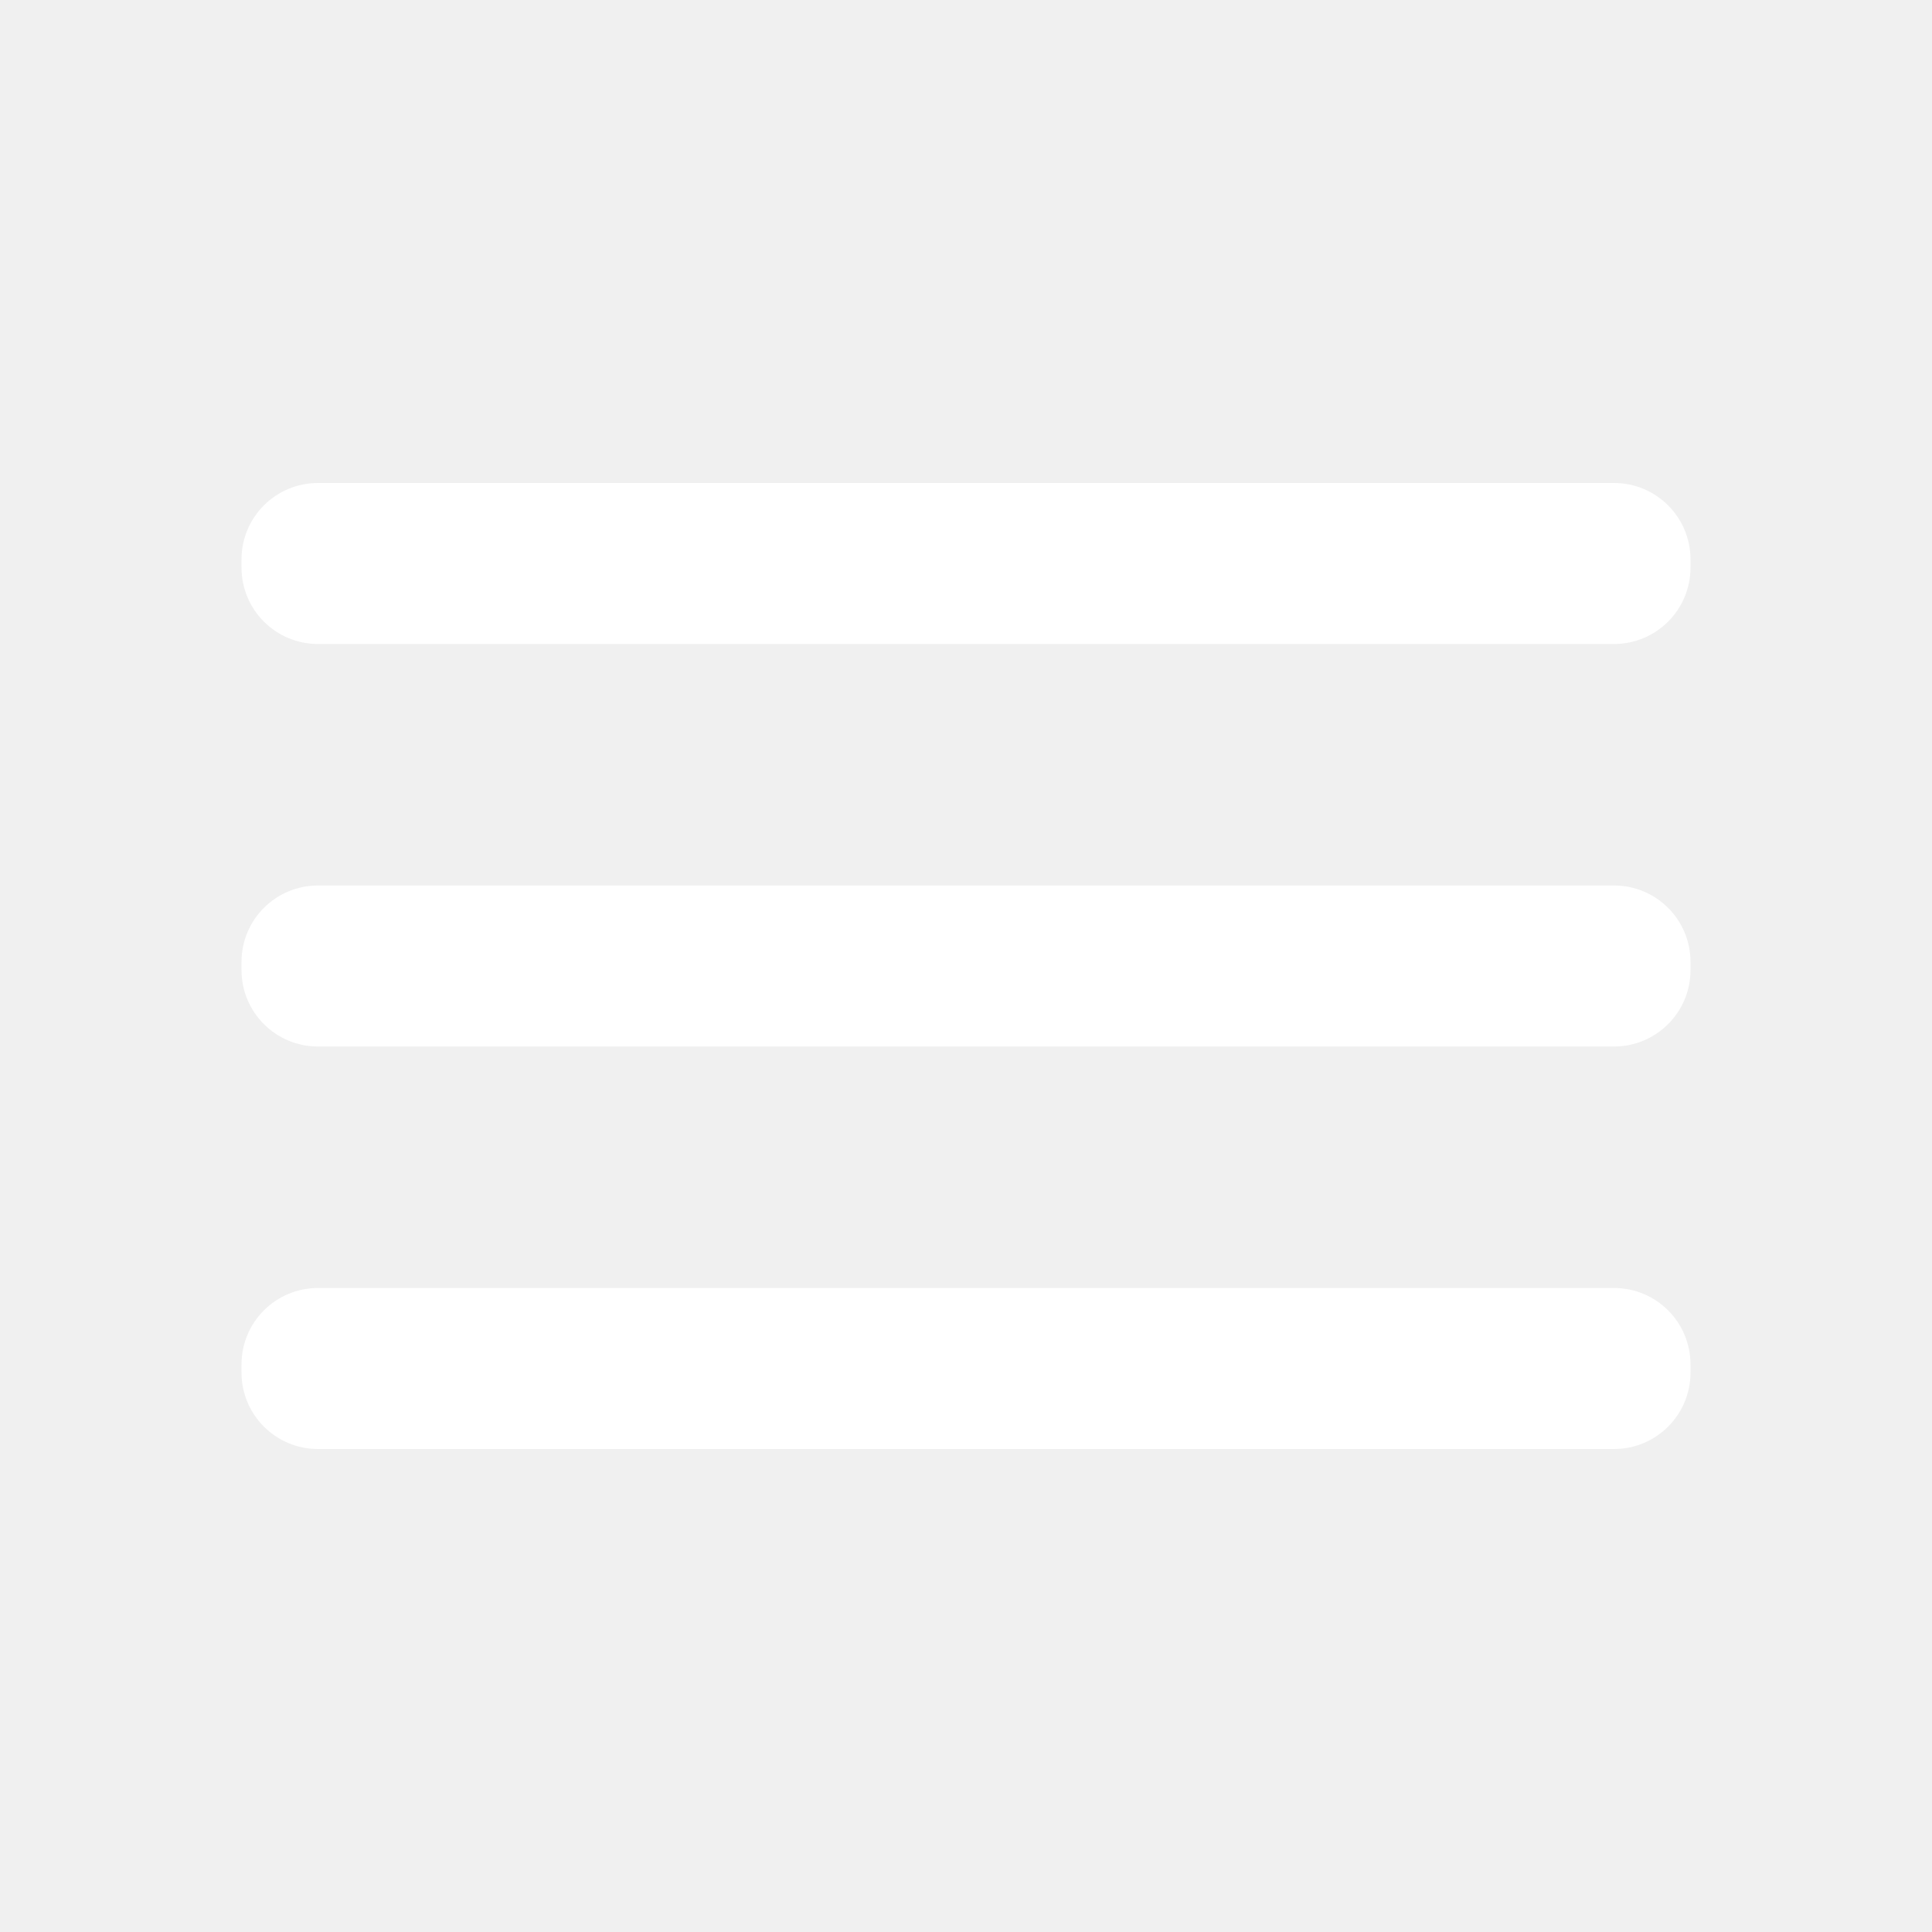
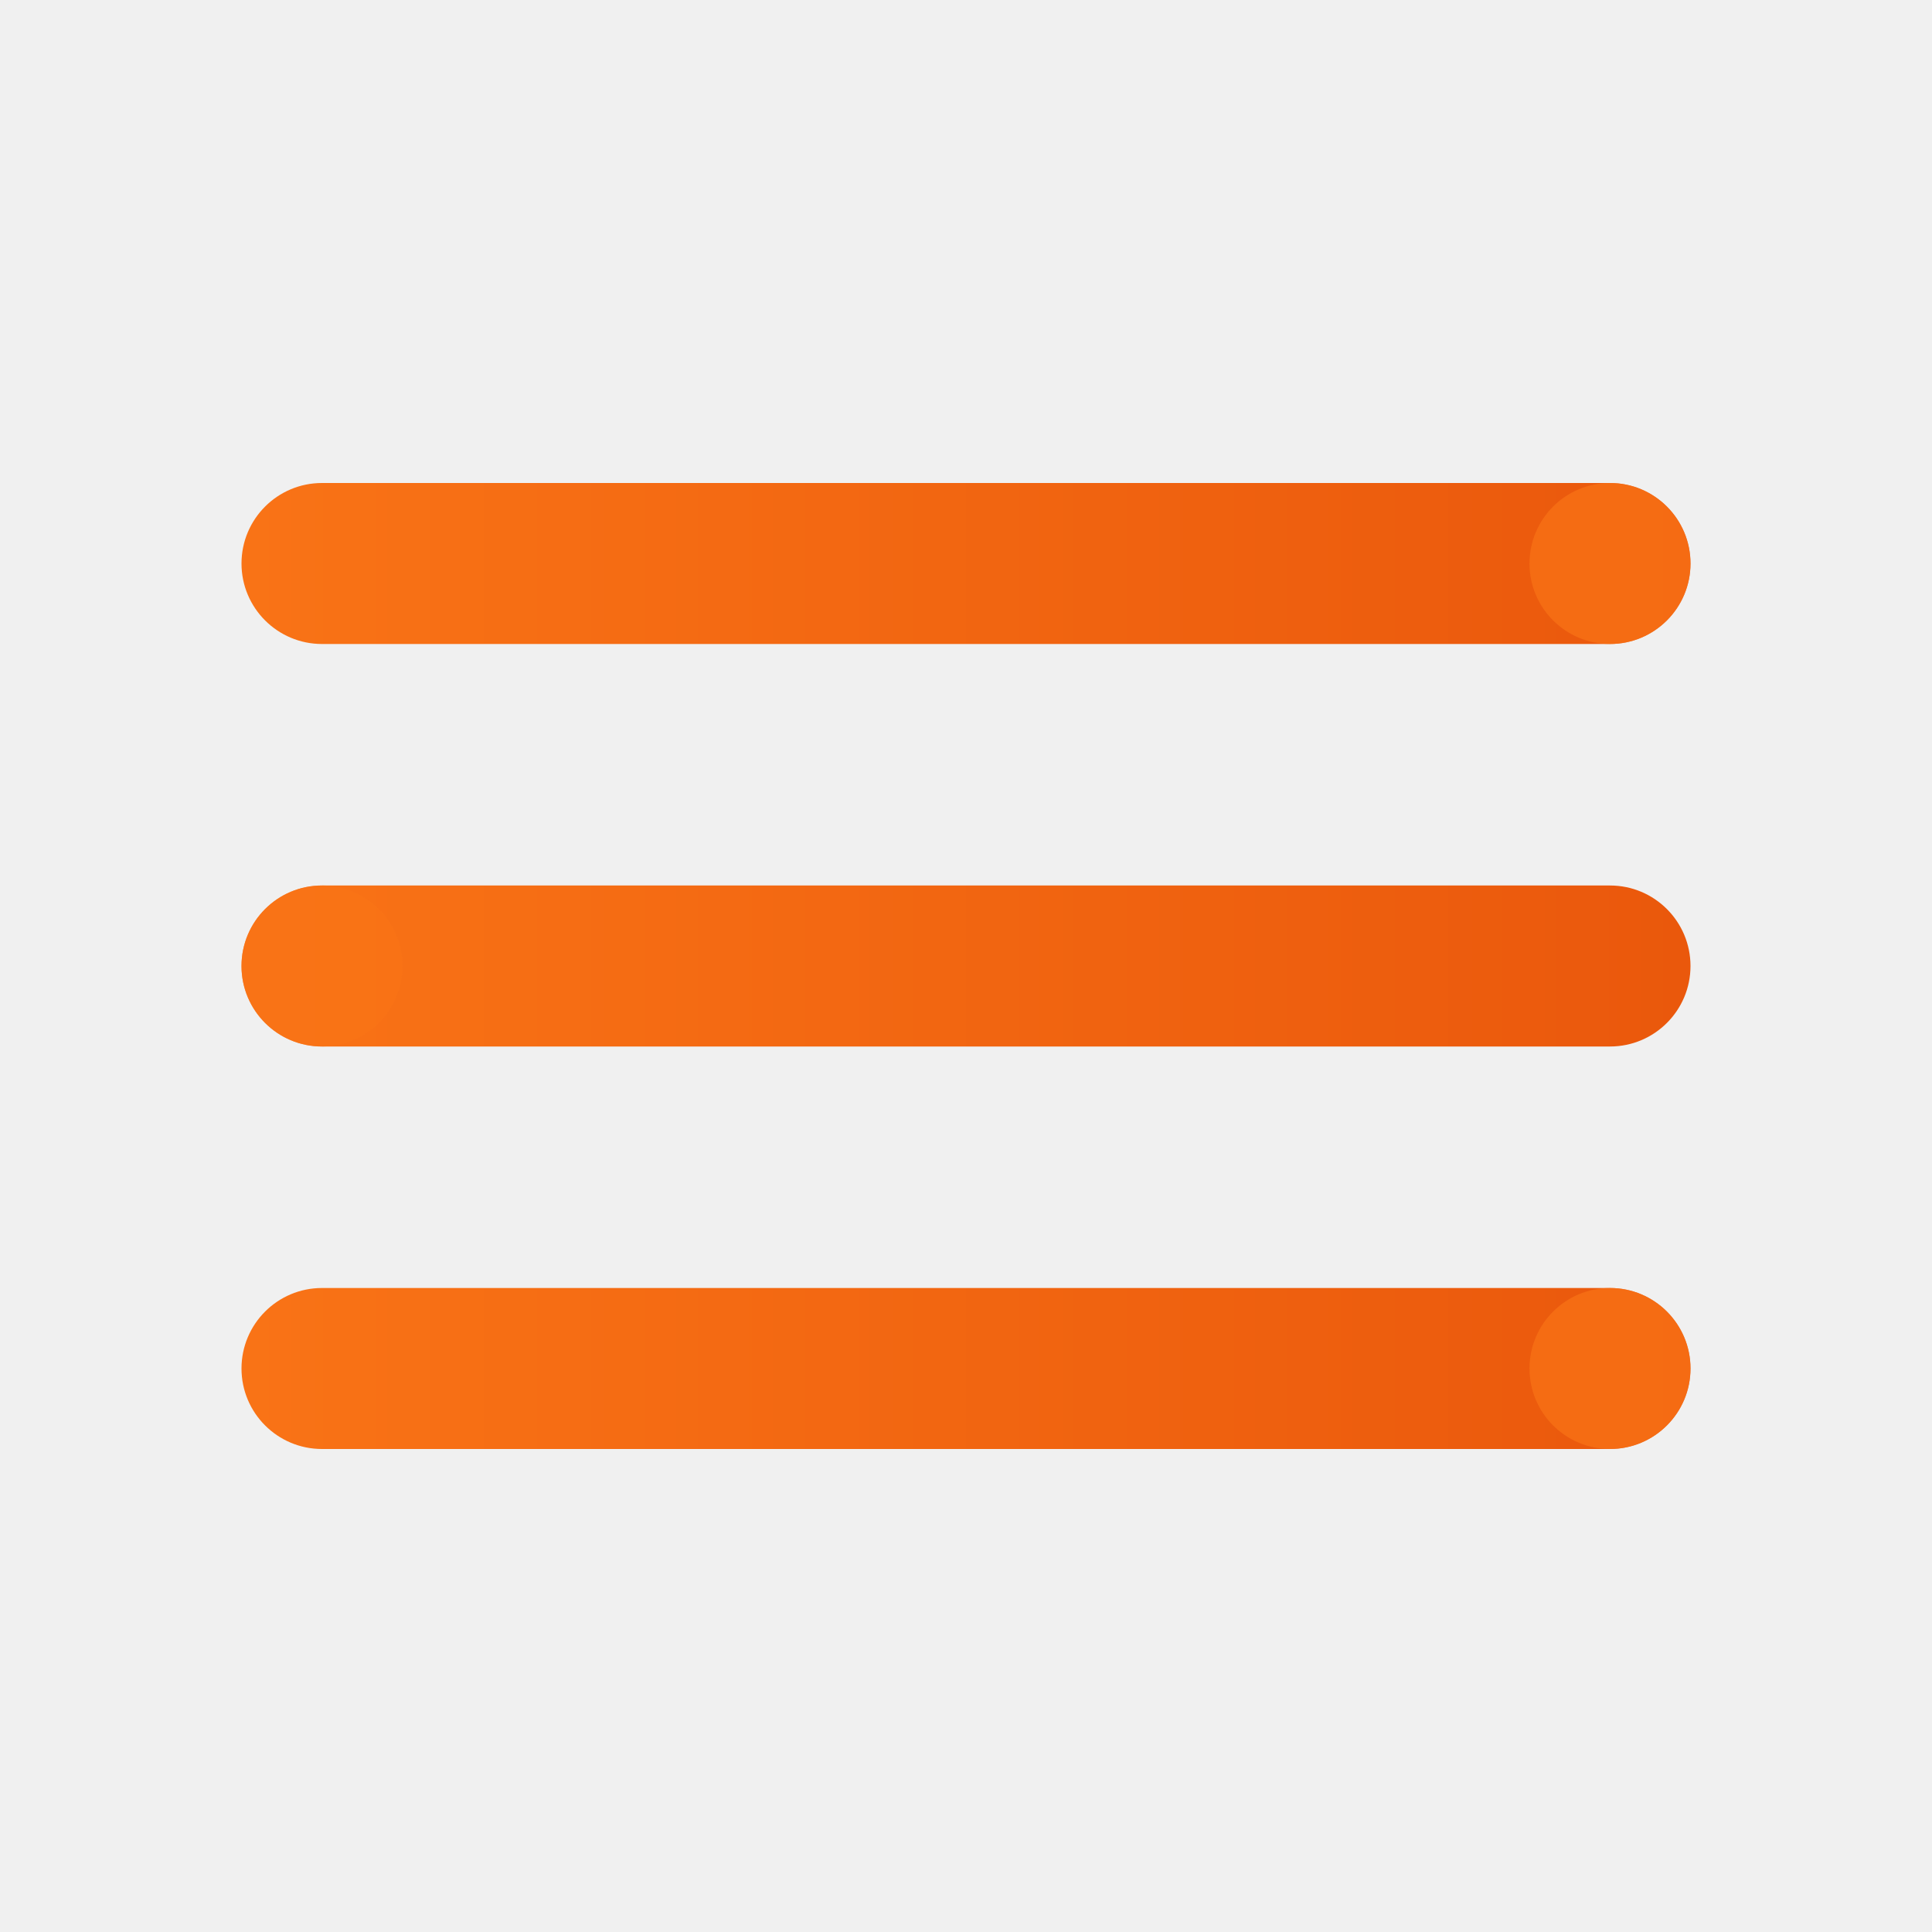
<svg xmlns="http://www.w3.org/2000/svg" width="24" height="24" viewBox="0 0 24 24" fill="none">
-   <path d="M20.05 11H3.95C3.425 11 3 11.425 3 11.95V12.05C3 12.575 3.425 13 3.95 13H20.05C20.575 13 21 12.575 21 12.05V11.95C21 11.425 20.575 11 20.05 11Z" fill="#FFF" />
-   <path d="M20.05 16H3.95C3.425 16 3 16.425 3 16.95V17.05C3 17.575 3.425 18 3.95 18H20.05C20.575 18 21 17.575 21 17.05V16.95C21 16.425 20.575 16 20.05 16Z" fill="#FFF" />
-   <path d="M20.05 6H3.95C3.425 6 3 6.425 3 6.95V7.05C3 7.575 3.425 8 3.95 8H20.05C20.575 8 21 7.575 21 7.05V6.95C21 6.425 20.575 6 20.05 6Z" fill="#FFF" />
+   <defs>
+     <linearGradient id="hamburgerGradient" x1="0%" y1="0%" x2="100%" y2="0%">
+       <stop offset="0%" style="stop-color:#F97316;stop-opacity:1" />
+       <stop offset="100%" style="stop-color:#EA580C;stop-opacity:1" />
+     </linearGradient>
+   </defs>
+   <rect x="3" y="6" width="18" height="2" rx="1" fill="url(#hamburgerGradient)" />
+   <rect x="3" y="11" width="18" height="2" rx="1" fill="url(#hamburgerGradient)" />
+   <rect x="3" y="16" width="18" height="2" rx="1" fill="url(#hamburgerGradient)" />
+   <circle cx="20" cy="7" r="1" fill="#F97316" opacity="0.7" />
+   <circle cx="4" cy="12" r="1" fill="#F97316" opacity="0.7" />
+   <circle cx="20" cy="17" r="1" fill="#F97316" opacity="0.7" />
</svg>
